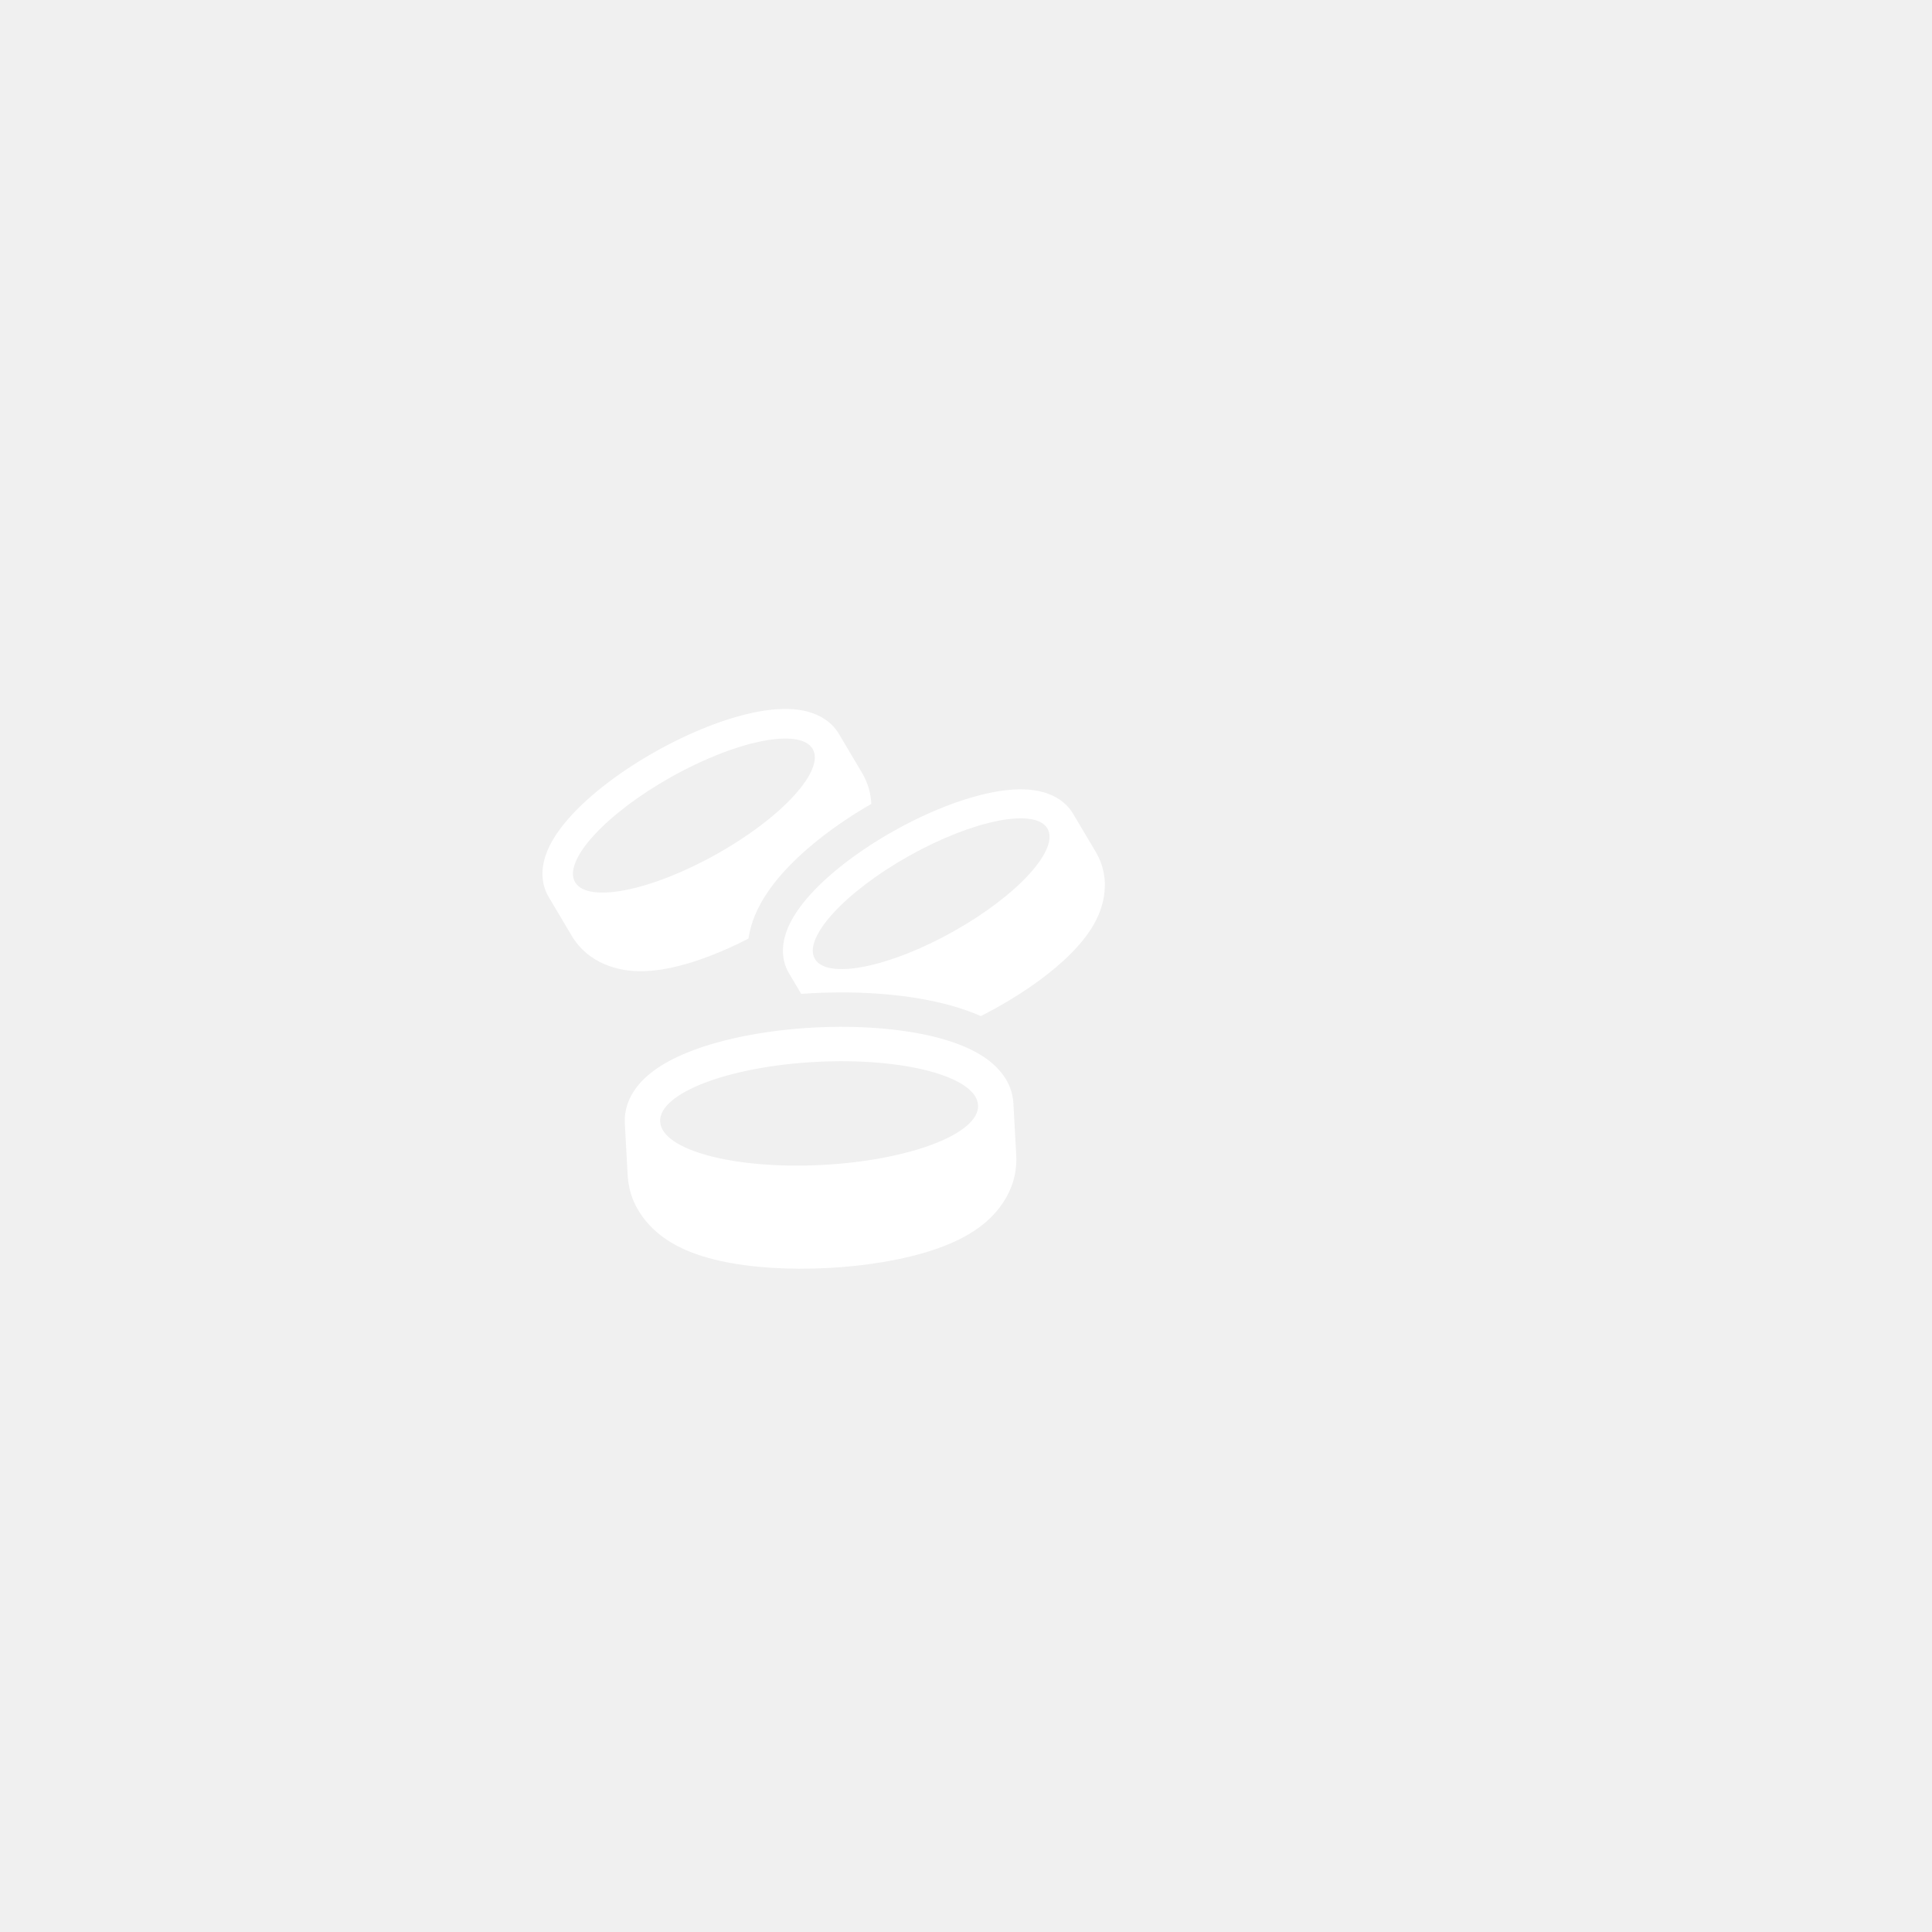
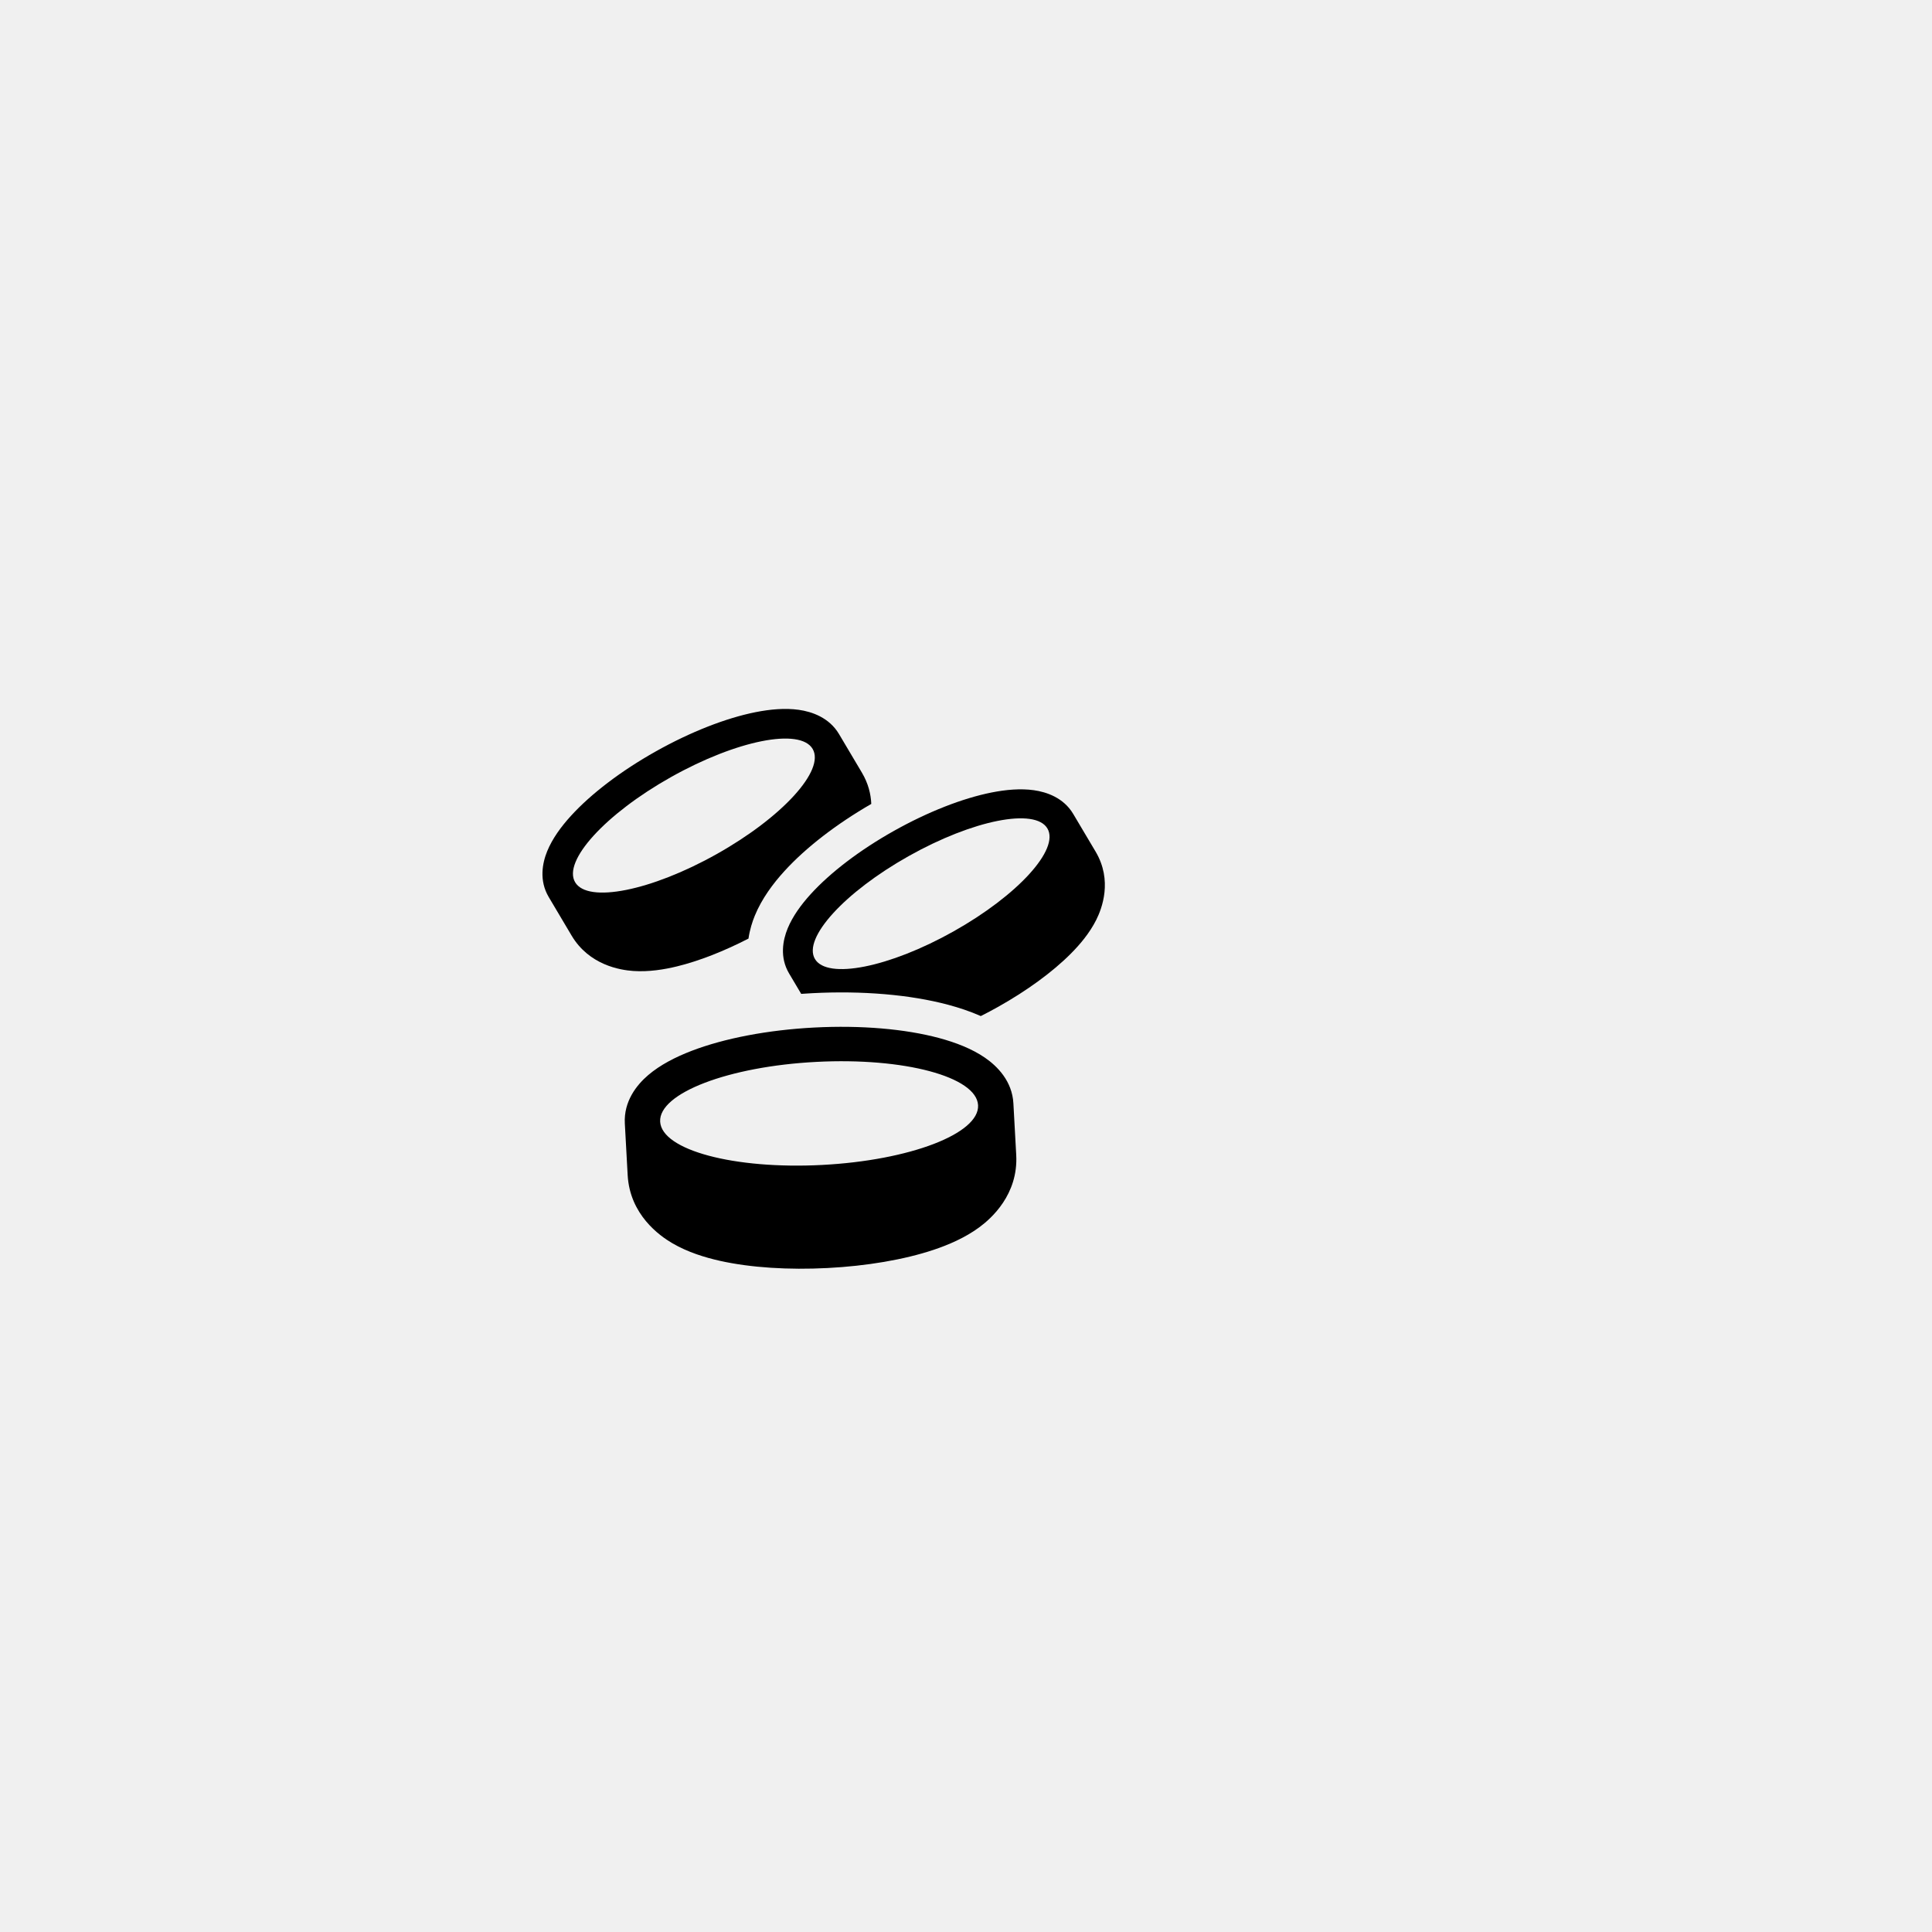
<svg xmlns="http://www.w3.org/2000/svg" width="160" height="160" viewBox="0 0 160 160" fill="none">
-   <g clip-path="url(#clip0_10003_5068)">
-     <path fill-rule="evenodd" clip-rule="evenodd" d="M45.322 70.479C44.915 71.471 44.631 72.921 45.444 74.291L47.337 77.48C48.792 79.93 51.37 80.338 52.444 80.412C53.731 80.5 55.009 80.289 56.066 80.032C57.9 79.585 59.953 78.775 61.986 77.729C62.095 76.983 62.305 76.331 62.51 75.833C63.094 74.408 64.035 73.158 64.959 72.145C66.759 70.17 69.3 68.225 72.156 66.577C72.122 65.766 71.909 64.879 71.376 63.981L69.484 60.793C68.67 59.422 67.237 58.937 66.15 58.784C65.028 58.626 63.786 58.737 62.574 58.978C60.121 59.466 57.195 60.608 54.31 62.228C51.425 63.848 48.945 65.742 47.284 67.564C46.462 68.465 45.743 69.455 45.322 70.479ZM67.298 62.02C68.343 63.781 64.788 67.68 59.356 70.73C53.925 73.78 48.675 74.825 47.63 73.064C46.585 71.303 50.14 67.403 55.571 64.354C61.003 61.304 66.253 60.259 67.298 62.02Z" fill="white" />
-     <path fill-rule="evenodd" clip-rule="evenodd" d="M65.23 76.889C64.832 77.86 64.553 79.279 65.35 80.62L66.352 82.308C66.663 82.286 66.976 82.266 67.29 82.25C71.379 82.038 75.353 82.363 78.534 83.214C79.409 83.448 80.329 83.75 81.225 84.146C81.709 83.903 82.193 83.645 82.673 83.376C85.022 82.057 87.153 80.514 88.685 78.974C89.427 78.228 90.236 77.278 90.789 76.174C91.25 75.252 92.157 72.927 90.733 70.528L88.88 67.407C88.084 66.066 86.681 65.591 85.618 65.441C84.519 65.286 83.304 65.395 82.117 65.631C79.716 66.109 76.852 67.227 74.028 68.812C71.203 70.398 68.776 72.252 67.15 74.035C66.346 74.917 65.642 75.886 65.23 76.889ZM86.741 68.608C87.764 70.332 84.284 74.149 78.968 77.134C73.651 80.12 68.512 81.142 67.489 79.419C66.466 77.695 69.946 73.878 75.263 70.893C80.579 67.907 85.718 66.885 86.741 68.608Z" fill="white" />
-     <path fill-rule="evenodd" clip-rule="evenodd" d="M51.746 93.043C51.645 91.208 52.724 89.853 53.681 89.035C54.671 88.19 55.951 87.534 57.289 87.022C59.993 85.987 63.584 85.296 67.446 85.095C71.308 84.895 74.954 85.211 77.756 85.961C79.142 86.332 80.487 86.852 81.563 87.59C82.604 88.305 83.825 89.54 83.925 91.375L84.159 95.643C84.339 98.923 82.096 100.907 81.098 101.641C79.904 102.519 78.523 103.101 77.327 103.502C74.856 104.329 71.749 104.846 68.537 105.012C65.325 105.179 62.179 104.986 59.632 104.419C58.399 104.144 56.963 103.708 55.679 102.958C54.607 102.332 52.159 100.591 51.98 97.311L51.746 93.043ZM68.07 96.477C75.34 96.1 81.129 93.883 81 91.526C80.871 89.169 74.872 87.564 67.602 87.941C60.331 88.318 54.542 90.534 54.671 92.891C54.8 95.248 60.799 96.853 68.07 96.477Z" fill="white" />
-   </g>
-   <defs>
-     <clipPath id="clip0_10003_5068">
-       <rect width="58.485" height="57.095" fill="white" transform="matrix(0.967679 -0.252185 0.265602 0.964083 34.013 60.9509)" />
-     </clipPath>
-   </defs>
+   <path fill-rule="evenodd" clip-rule="evenodd" d="M45.322 70.479C44.915 71.471 44.631 72.921 45.444 74.291L47.337 77.48C48.792 79.93 51.37 80.338 52.444 80.412C53.731 80.5 55.009 80.289 56.066 80.032C57.9 79.585 59.953 78.775 61.986 77.729C62.095 76.983 62.305 76.331 62.51 75.833C63.094 74.408 64.035 73.158 64.959 72.145C66.759 70.17 69.3 68.225 72.156 66.577C72.122 65.766 71.909 64.879 71.376 63.981L69.484 60.793C68.67 59.422 67.237 58.937 66.15 58.784C65.028 58.626 63.786 58.737 62.574 58.978C60.121 59.466 57.195 60.608 54.31 62.228C51.425 63.848 48.945 65.742 47.284 67.564C46.462 68.465 45.743 69.455 45.322 70.479ZM67.298 62.02C68.343 63.781 64.788 67.68 59.356 70.73C53.925 73.78 48.675 74.825 47.63 73.064C46.585 71.303 50.14 67.403 55.571 64.354C61.003 61.304 66.253 60.259 67.298 62.02Z" fill="currentColor" />
+   <path fill-rule="evenodd" clip-rule="evenodd" d="M65.23 76.889C64.832 77.86 64.553 79.279 65.35 80.62L66.352 82.308C66.663 82.286 66.976 82.266 67.29 82.25C71.379 82.038 75.353 82.363 78.534 83.214C79.409 83.448 80.329 83.75 81.225 84.146C81.709 83.903 82.193 83.645 82.673 83.376C85.022 82.057 87.153 80.514 88.685 78.974C89.427 78.228 90.236 77.278 90.789 76.174C91.25 75.252 92.157 72.927 90.733 70.528L88.88 67.407C88.084 66.066 86.681 65.591 85.618 65.441C84.519 65.286 83.304 65.395 82.117 65.631C79.716 66.109 76.852 67.227 74.028 68.812C71.203 70.398 68.776 72.252 67.15 74.035C66.346 74.917 65.642 75.886 65.23 76.889ZM86.741 68.608C87.764 70.332 84.284 74.149 78.968 77.134C73.651 80.12 68.512 81.142 67.489 79.419C66.466 77.695 69.946 73.878 75.263 70.893C80.579 67.907 85.718 66.885 86.741 68.608Z" fill="currentColor" />
+   <path fill-rule="evenodd" clip-rule="evenodd" d="M51.746 93.043C51.645 91.208 52.724 89.853 53.681 89.035C54.671 88.19 55.951 87.534 57.289 87.022C59.993 85.987 63.584 85.296 67.446 85.095C71.308 84.895 74.954 85.211 77.756 85.961C79.142 86.332 80.487 86.852 81.563 87.59C82.604 88.305 83.825 89.54 83.925 91.375L84.159 95.643C84.339 98.923 82.096 100.907 81.098 101.641C79.904 102.519 78.523 103.101 77.327 103.502C74.856 104.329 71.749 104.846 68.537 105.012C65.325 105.179 62.179 104.986 59.632 104.419C58.399 104.144 56.963 103.708 55.679 102.958C54.607 102.332 52.159 100.591 51.98 97.311L51.746 93.043ZM68.07 96.477C75.34 96.1 81.129 93.883 81 91.526C80.871 89.169 74.872 87.564 67.602 87.941C60.331 88.318 54.542 90.534 54.671 92.891C54.8 95.248 60.799 96.853 68.07 96.477Z" fill="currentColor" />
</svg>
